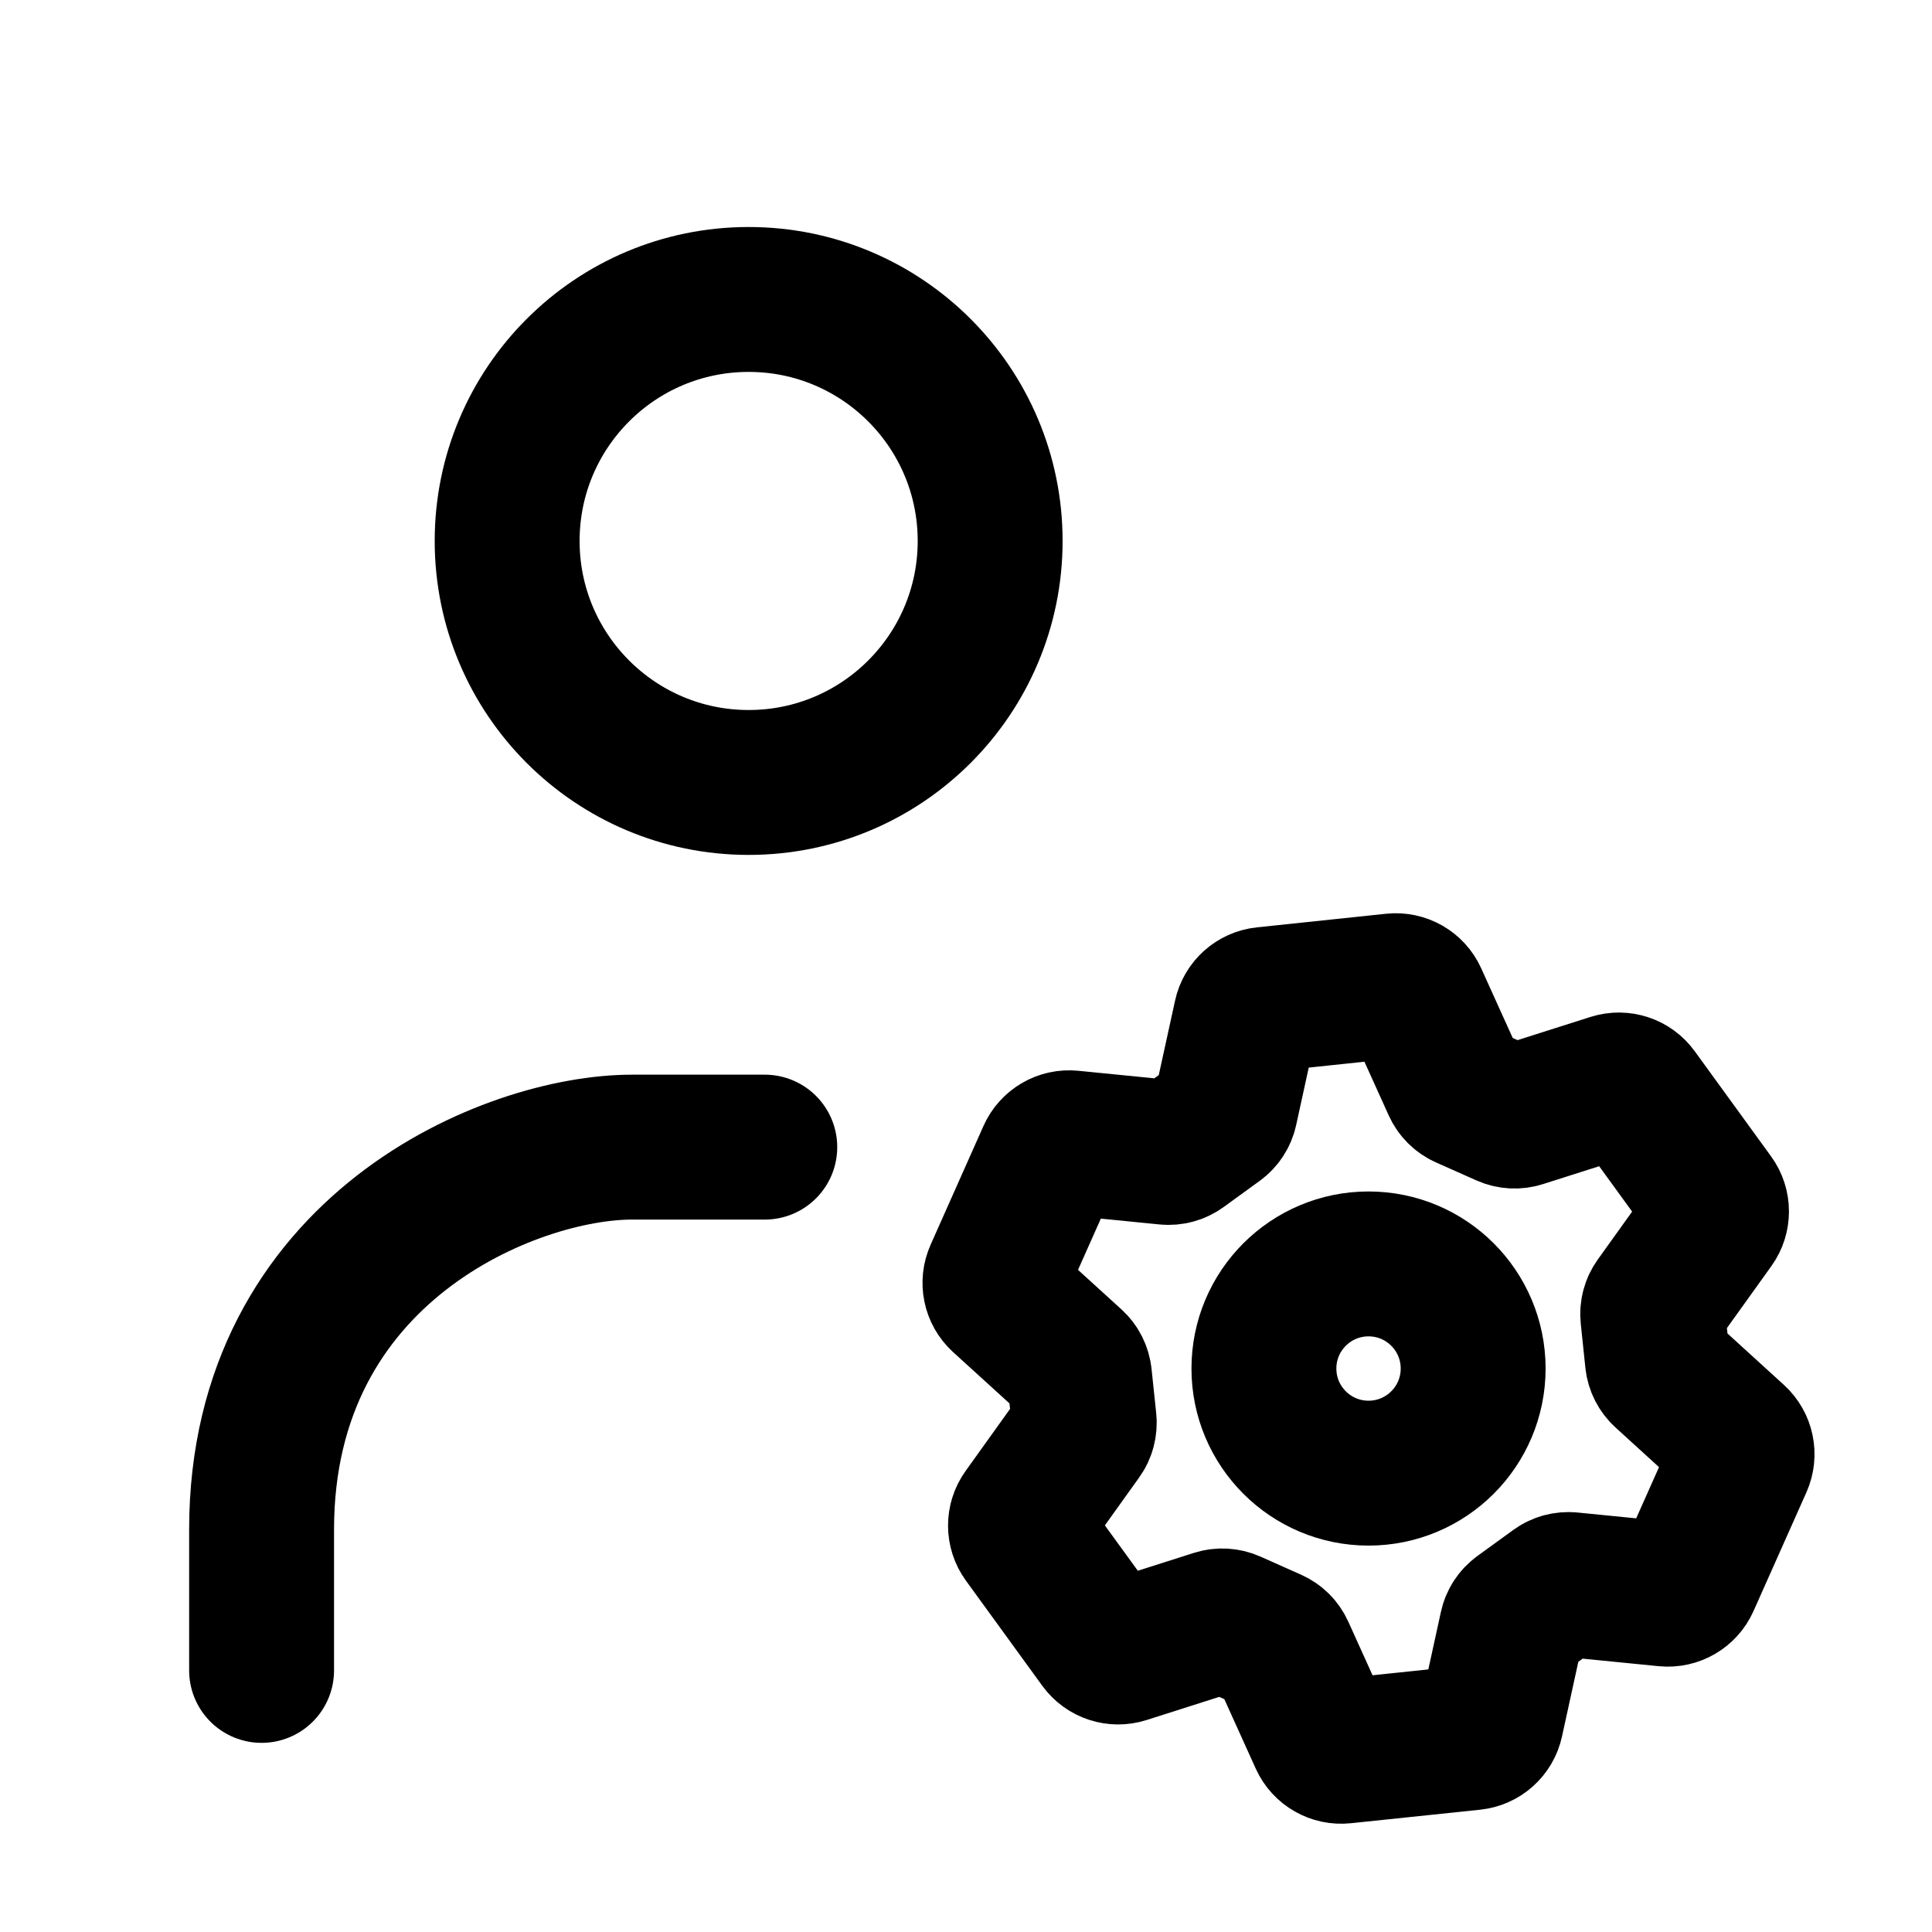
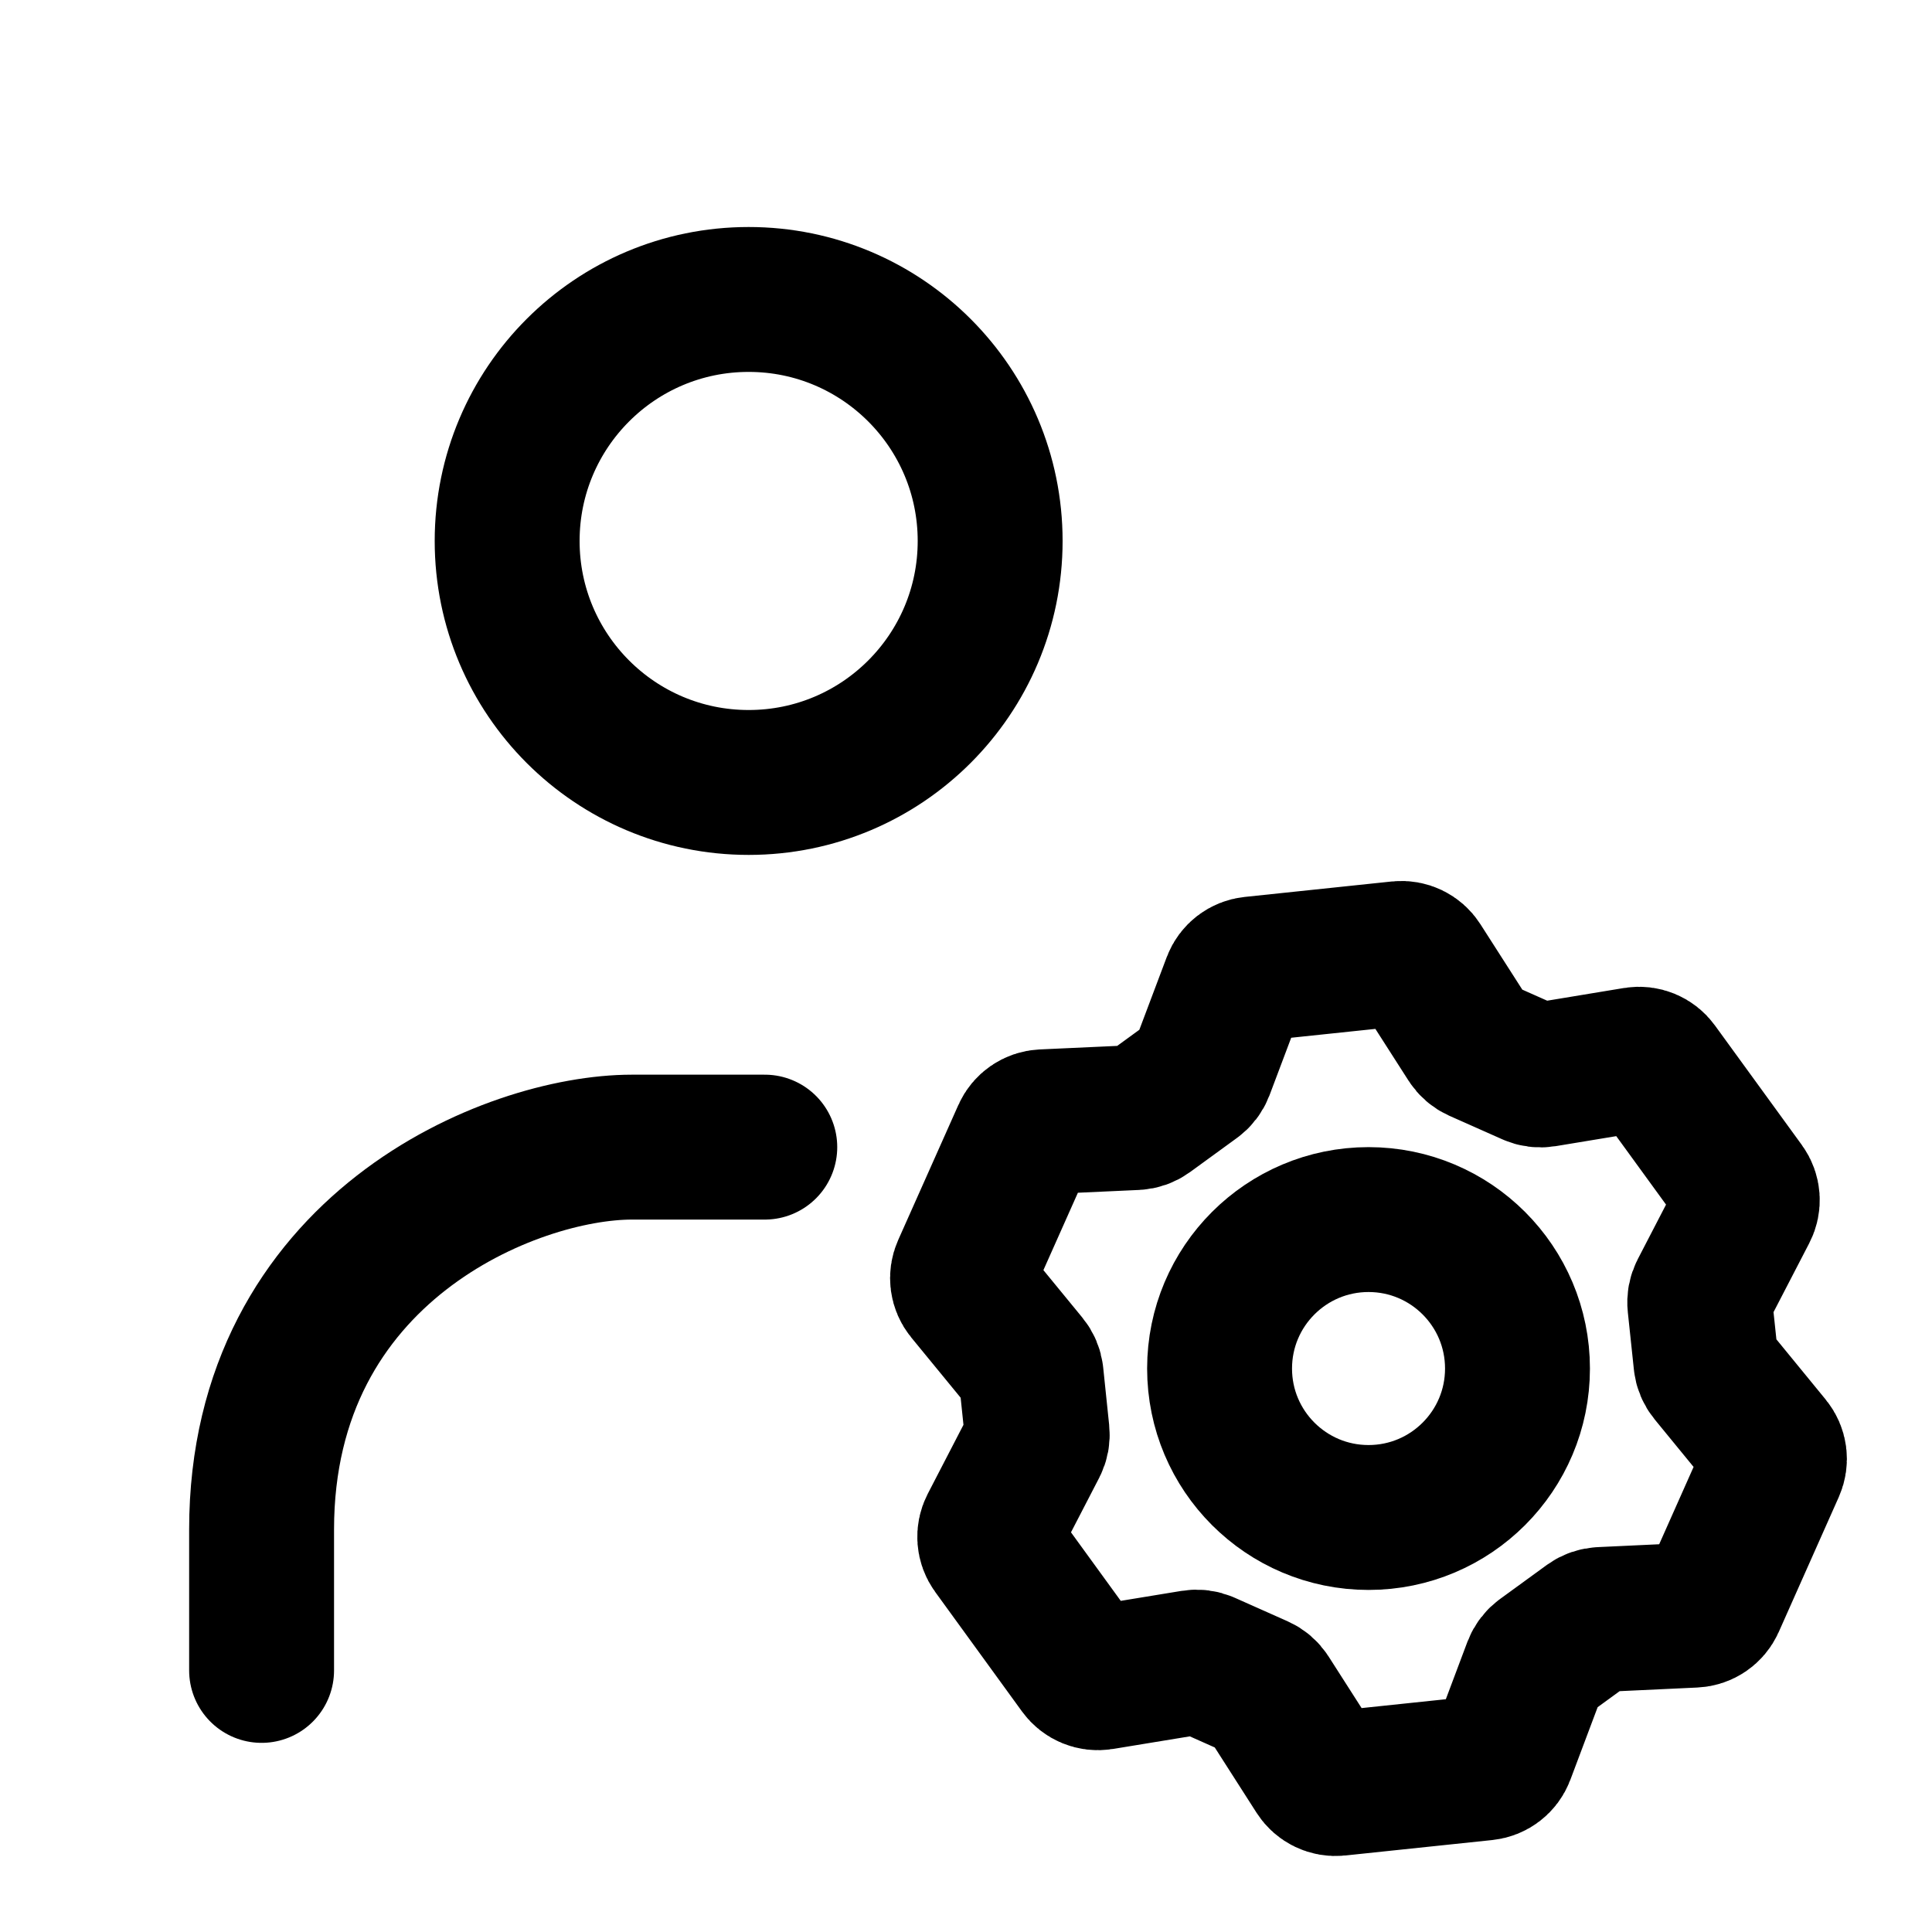
<svg xmlns="http://www.w3.org/2000/svg" width="20" height="20" viewBox="0 0 20 20" fill="none" stroke="currentColor" color="currentColor" stroke-width="1.5" stroke-linecap="round" stroke-linejoin="round" stroke-miterlimit="3" focusable="false" aria-hidden="true">
  <circle cx="7.75" cy="5.6" r="2.5" />
  <path d="M2.708 17.292V15.833C2.708 12.917 5.292 11.875 6.542 11.875H7.917" />
-   <path d="M17.229 14.223L17.962 14.891A0.22 0.22 0 0 1 18.015 15.143L17.467 16.373A0.22 0.22 0 0 1 17.245 16.502L16.257 16.404A0.22 0.22 0 0 0 16.106 16.445L15.734 16.715A0.22 0.22 0 0 0 15.649 16.846L15.437 17.816A0.22 0.22 0 0 1 15.245 17.988L13.907 18.128A0.22 0.22 0 0 1 13.683 18L13.274 17.096A0.22 0.22 0 0 0 13.163 16.986L12.743 16.799A0.22 0.22 0 0 0 12.587 16.79L11.642 17.091A0.22 0.22 0 0 1 11.397 17.011L10.606 15.922A0.22 0.22 0 0 1 10.605 15.665L11.183 14.858A0.22 0.22 0 0 0 11.223 14.707L11.175 14.25A0.22 0.22 0 0 0 11.105 14.11L10.371 13.442A0.22 0.22 0 0 1 10.319 13.19L10.866 11.961A0.22 0.22 0 0 1 11.089 11.831L12.076 11.929A0.22 0.22 0 0 0 12.227 11.888L12.599 11.618A0.22 0.22 0 0 0 12.685 11.487L12.897 10.518A0.22 0.22 0 0 1 13.089 10.346L14.427 10.205A0.22 0.22 0 0 1 14.65 10.333L15.059 11.237A0.22 0.22 0 0 0 15.17 11.348L15.59 11.535A0.22 0.22 0 0 0 15.746 11.543L16.692 11.242A0.22 0.22 0 0 1 16.937 11.323L17.727 12.411A0.22 0.22 0 0 1 17.728 12.669L17.15 13.475A0.22 0.22 0 0 0 17.11 13.626L17.158 14.084A0.22 0.22 0 0 0 17.229 14.223Z" />
-   <circle cx="14.167" cy="14.167" r="1.083" />
+   <path d="M17.709 14.218L18.319 14.963A0.22 0.22 0 0 1 18.35 15.192L17.728 16.59A0.22 0.22 0 0 1 17.537 16.72L16.574 16.765A0.22 0.22 0 0 0 16.455 16.806L15.97 17.159A0.22 0.22 0 0 0 15.893 17.259L15.554 18.161A0.22 0.22 0 0 1 15.371 18.302L13.849 18.462A0.22 0.22 0 0 1 13.64 18.362L13.121 17.551A0.22 0.22 0 0 0 13.025 17.469L12.477 17.225A0.22 0.22 0 0 0 12.352 17.209L11.401 17.365A0.22 0.22 0 0 1 11.187 17.277L10.288 16.039A0.22 0.22 0 0 1 10.27 15.809L10.713 14.953A0.22 0.22 0 0 0 10.736 14.829L10.674 14.232A0.22 0.22 0 0 0 10.625 14.116L10.014 13.371A0.22 0.22 0 0 1 9.983 13.142L10.606 11.744A0.22 0.22 0 0 1 10.796 11.613L11.759 11.569A0.22 0.22 0 0 0 11.878 11.527L12.363 11.174A0.22 0.22 0 0 0 12.44 11.074L12.78 10.172A0.22 0.22 0 0 1 12.963 10.031L14.485 9.871A0.22 0.22 0 0 1 14.693 9.971L15.213 10.783A0.22 0.22 0 0 0 15.308 10.865L15.857 11.109A0.22 0.22 0 0 0 15.982 11.125L16.932 10.968A0.22 0.22 0 0 1 17.146 11.056L18.046 12.294A0.22 0.22 0 0 1 18.063 12.525L17.62 13.38A0.22 0.22 0 0 0 17.597 13.505L17.66 14.101A0.22 0.22 0 0 0 17.709 14.218Z" />
+   <circle cx="14.167" cy="14.167" r="1.542" />
</svg>
